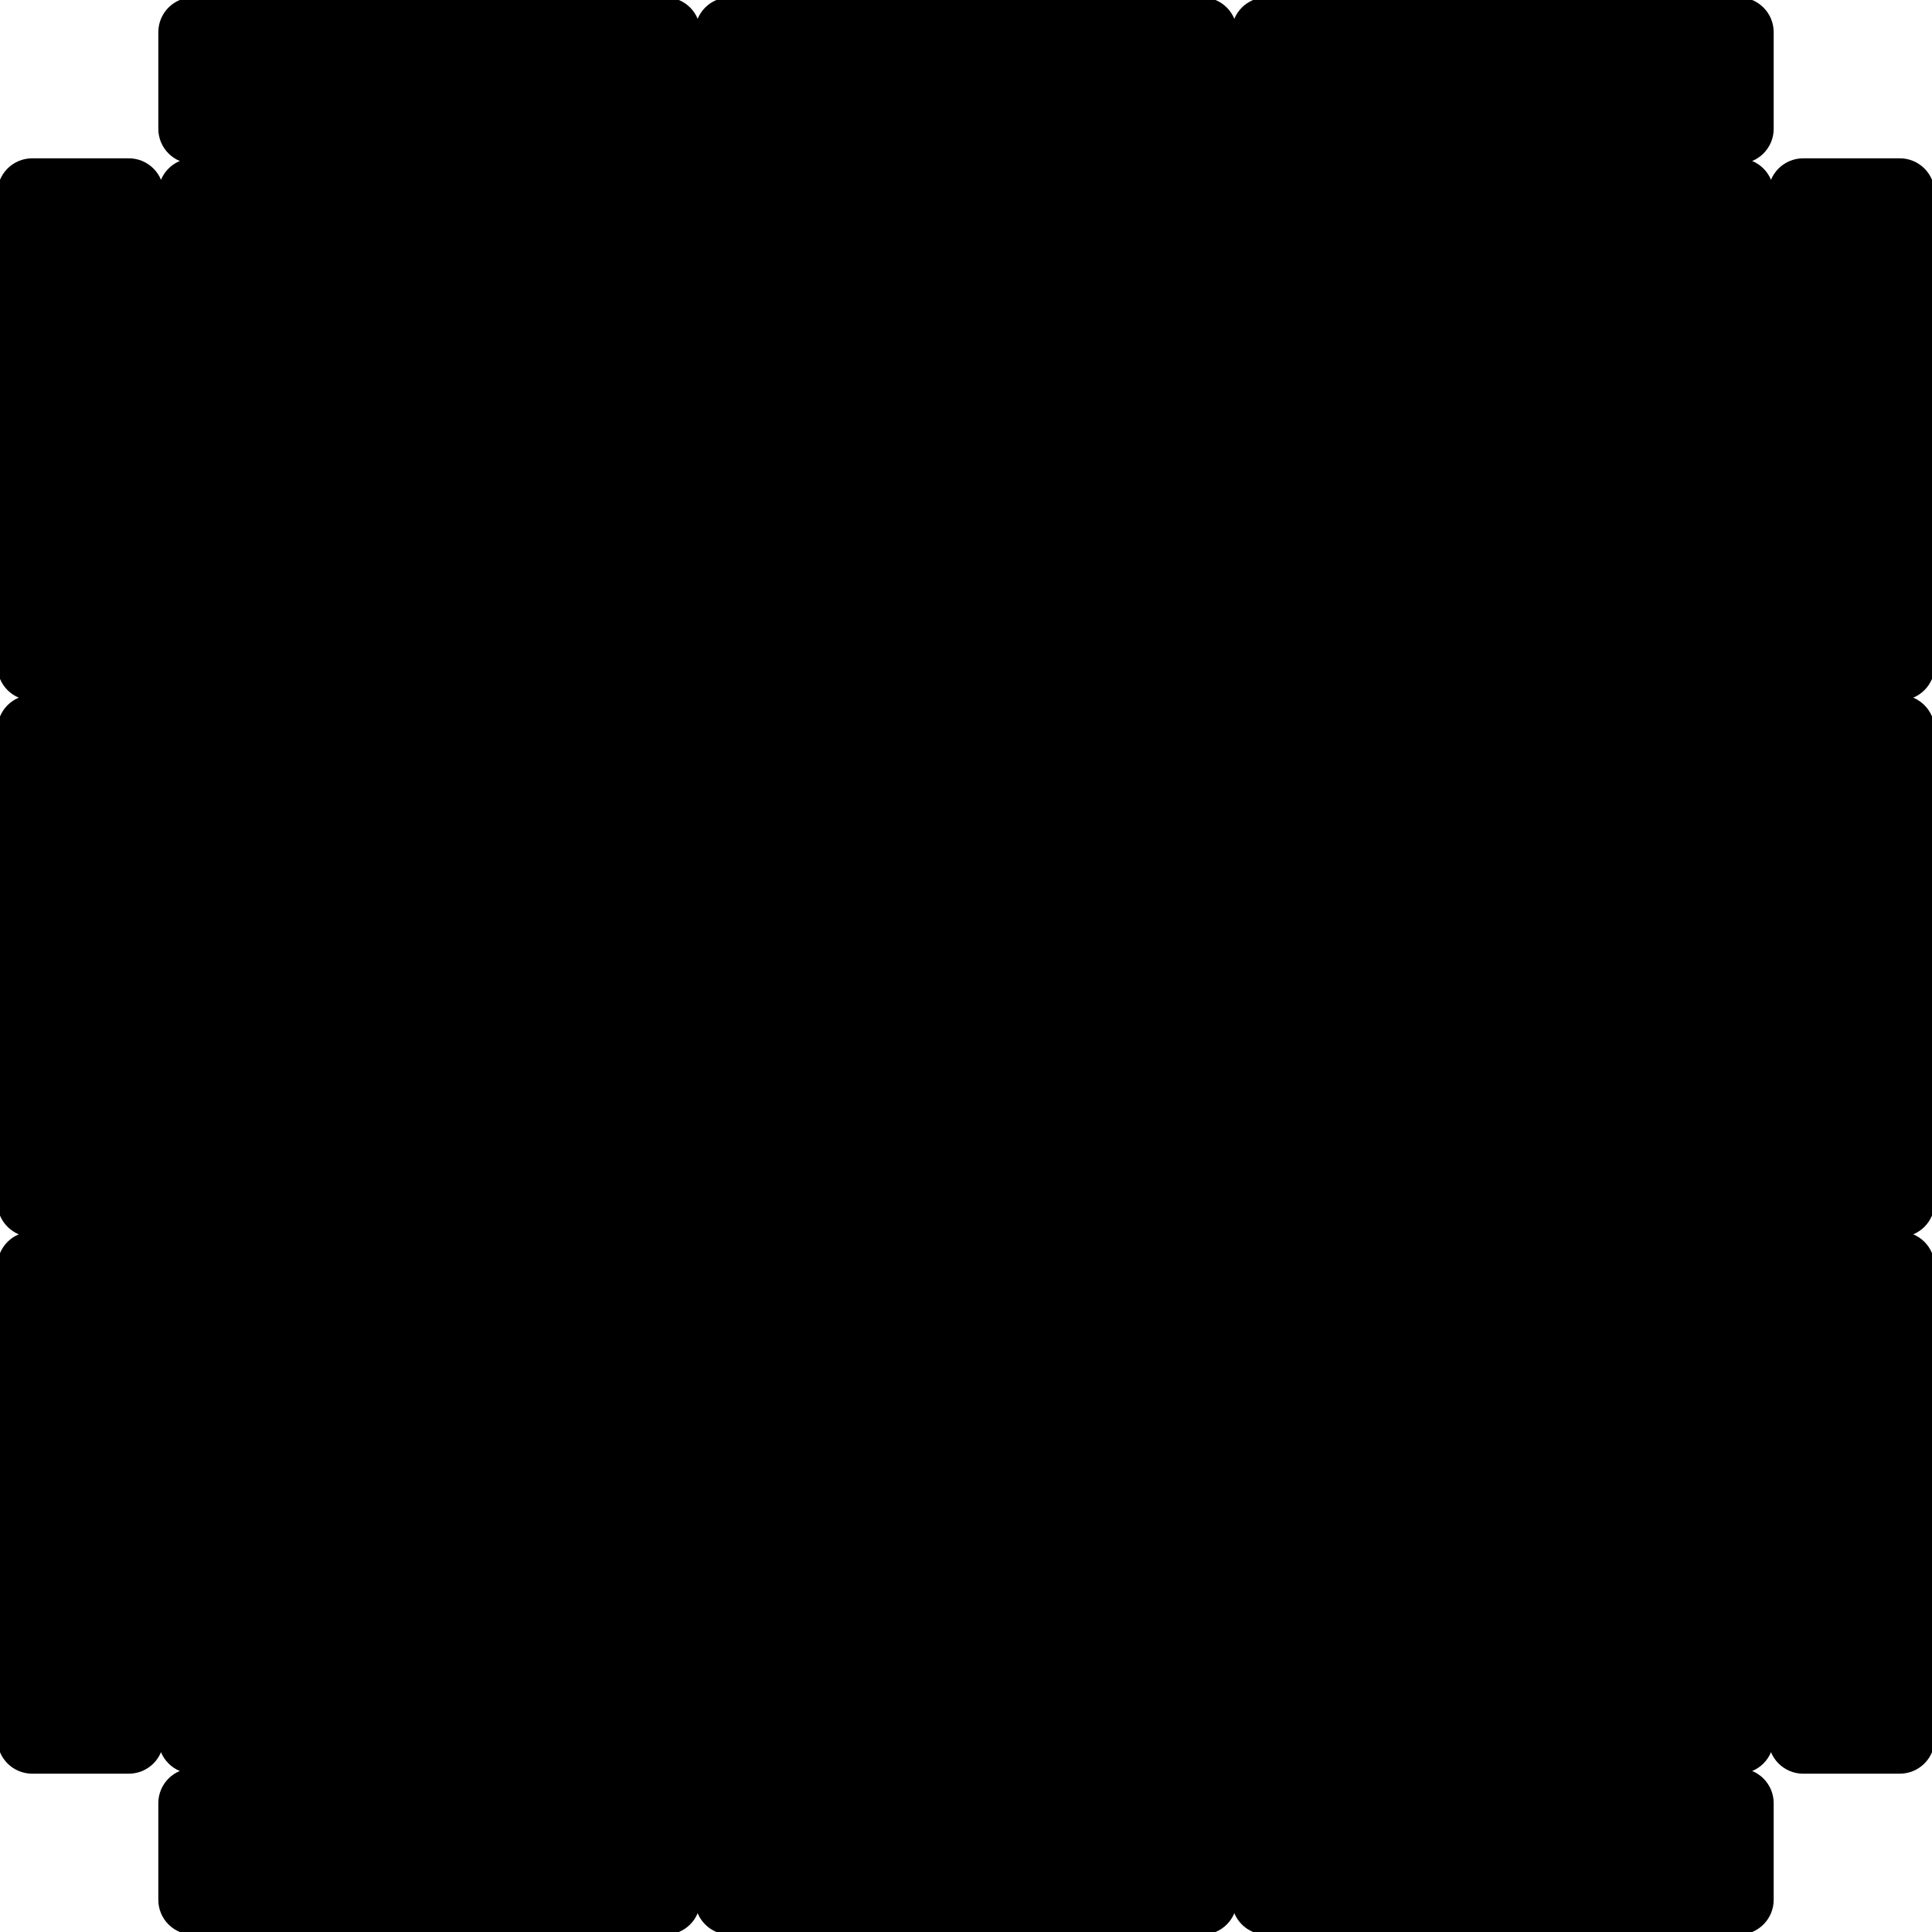
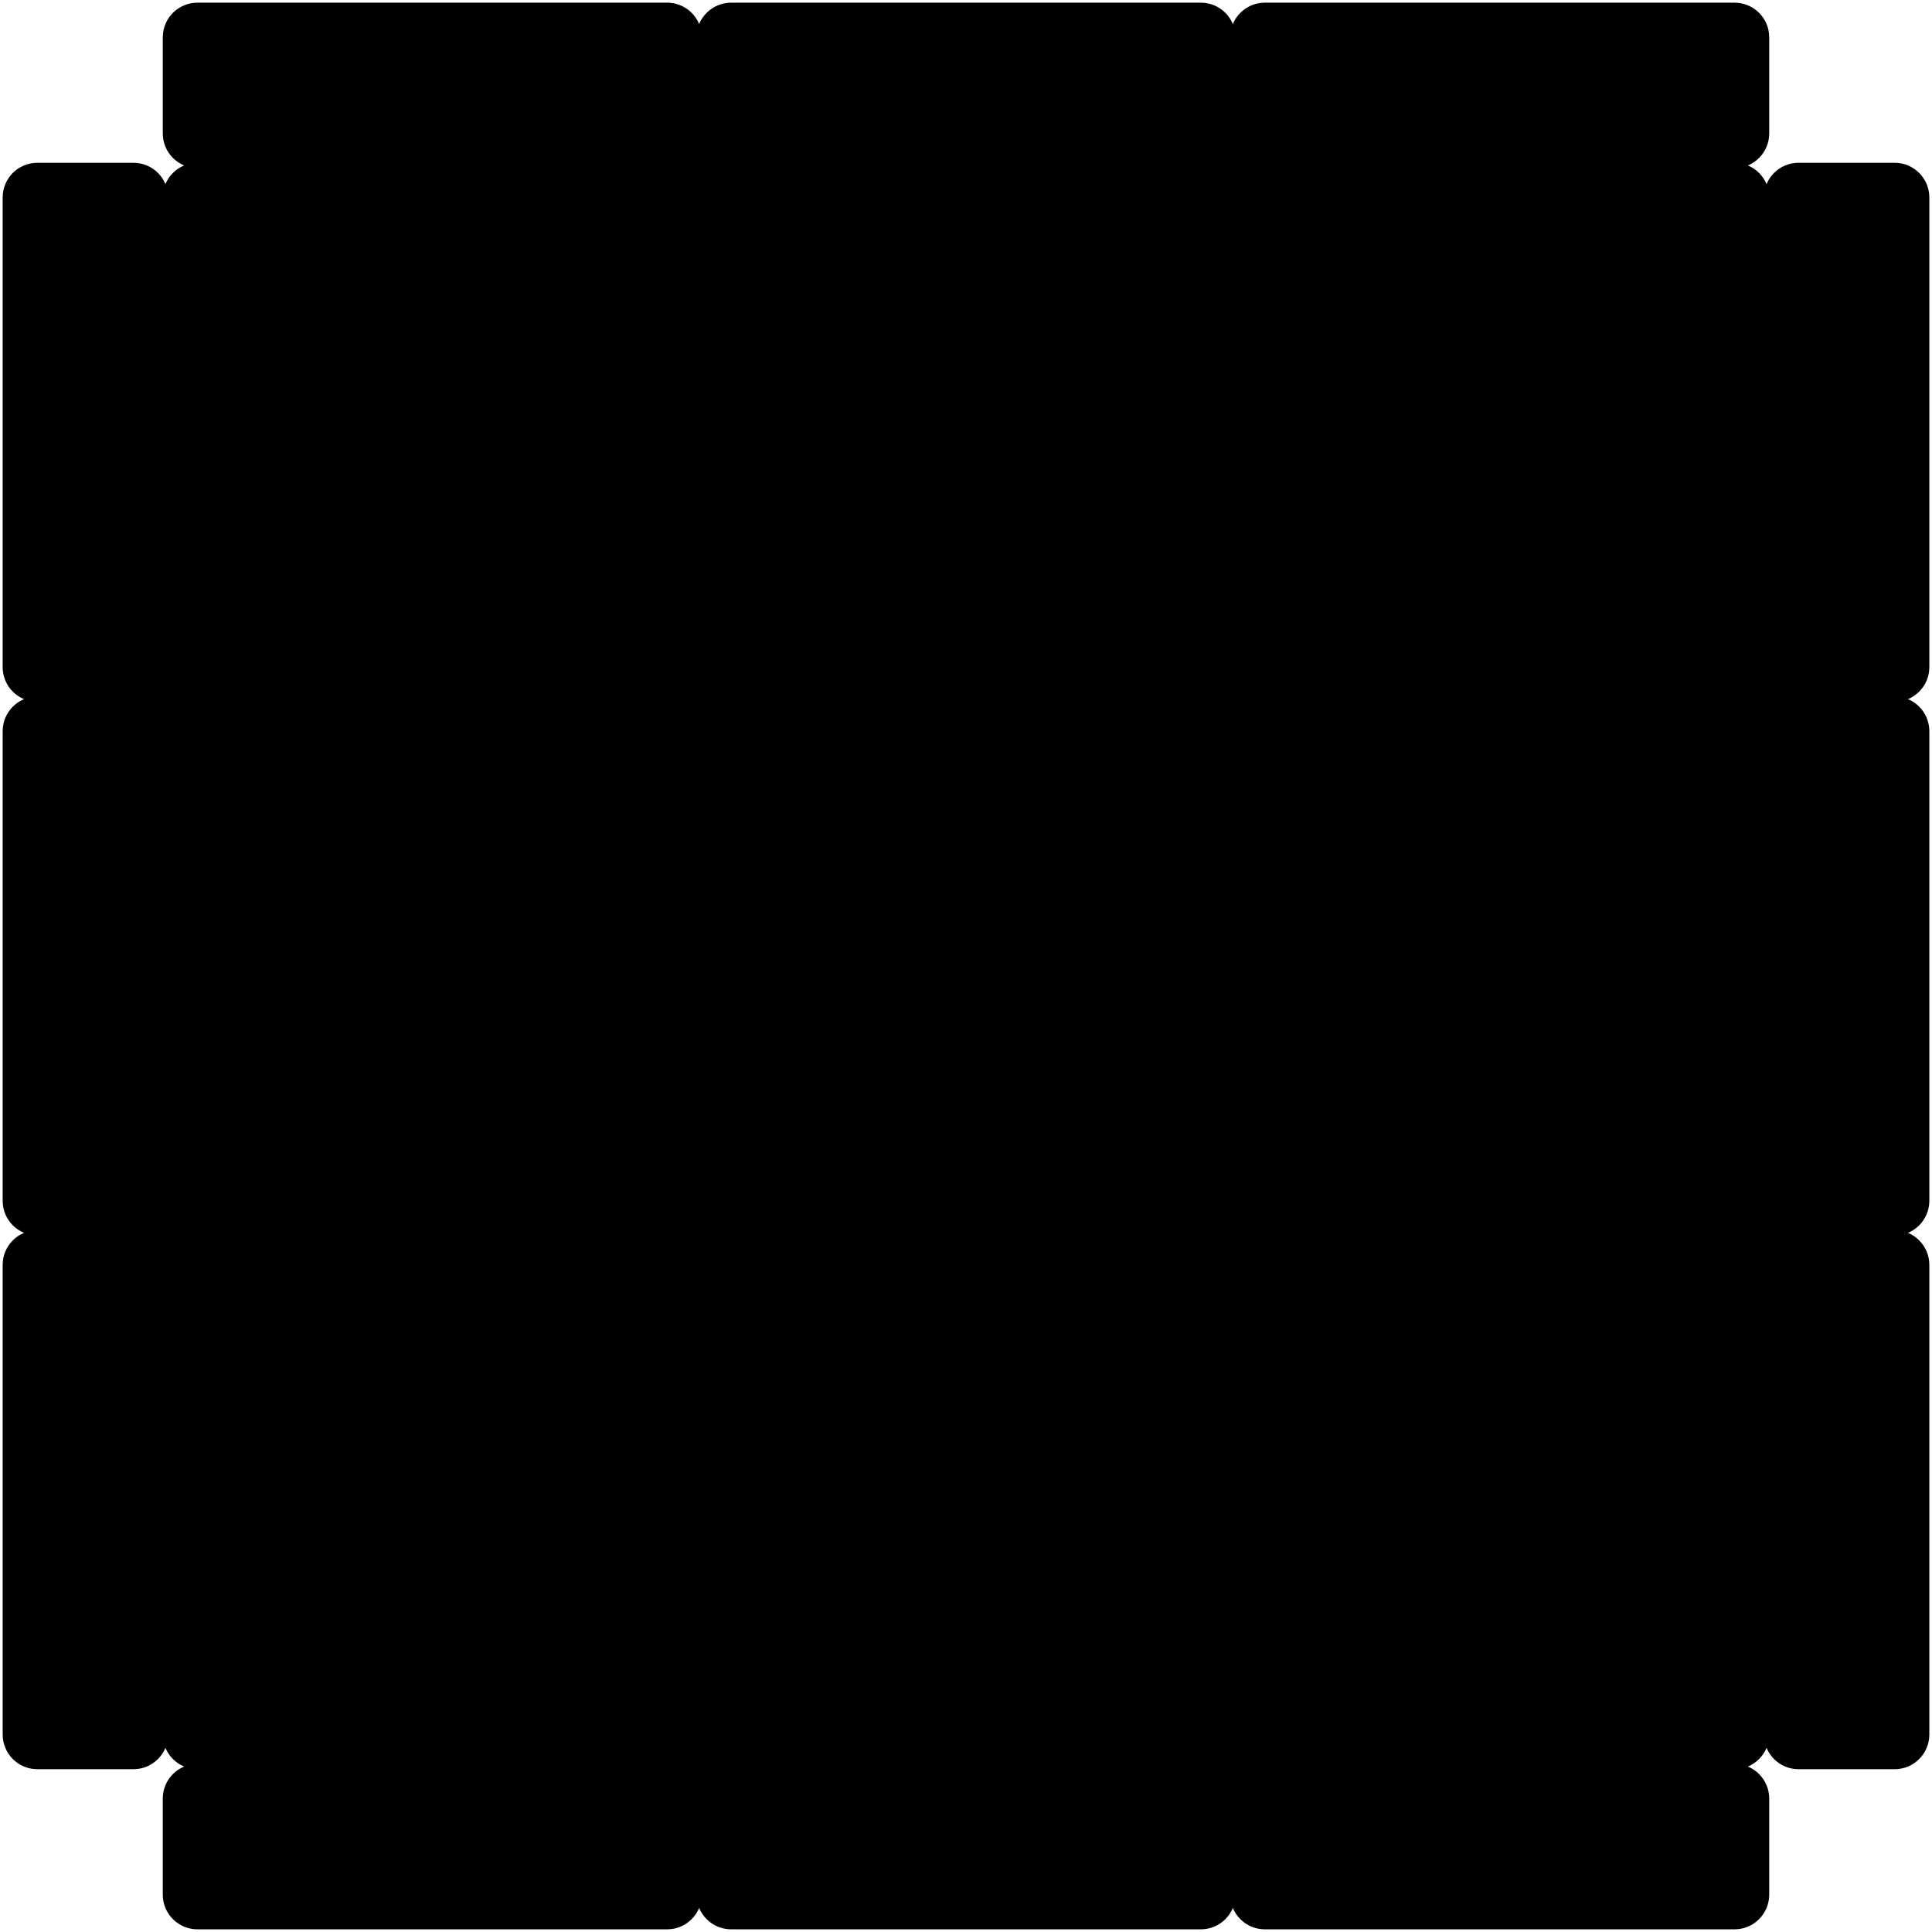
- <svg xmlns="http://www.w3.org/2000/svg" viewBox="0 0 360 360" version="1.1">
+ <svg xmlns="http://www.w3.org/2000/svg" viewBox="-1 -1 362 362" version="1.1">
  <defs>
    <rect id="square" width="100" height="100" stroke="black" stroke-width="1" rx="6" ry="6" />
    <rect id="horizontal" width="100" height="30" stroke="black" stroke-width="1" rx="6" ry="6" />
    <rect id="vertical" width="30" height="100" stroke="black" stroke-width="1" rx="6" ry="6" />
  </defs>
  <g id="cross">
    <rect x="65" y="15" width="230" height="330" fill="black" />
    <rect x="15" y="65" width="330" height="230" fill="black" />
  </g>
  <use id="bul" x="30" y="0" href="#horizontal" />
  <use id="bu" x="130" y="0" href="#horizontal" />
  <use id="bur" x="230" y="0" href="#horizontal" />
  <use id="lub" x="0" y="30" href="#vertical" />
  <use id="ubl" x="30" y="30" href="#square" />
  <use id="ub" x="130" y="30" href="#square" />
  <use id="urb" x="230" y="30" href="#square" />
  <use id="rub" x="330" y="30" href="#vertical" />
  <use id="lu" x="0" y="130" href="#vertical" />
  <use id="ul" x="30" y="130" href="#square" />
  <use id="u" x="130" y="130" href="#square" />
  <use id="ur" x="230" y="130" href="#square" />
  <use id="ru" x="330" y="130" href="#vertical" />
  <use id="lfu" x="0" y="230" href="#vertical" />
  <use id="ufl" x="30" y="230" href="#square" />
  <use id="uf" x="130" y="230" href="#square" />
  <use id="ufr" x="230" y="230" href="#square" />
  <use id="rfu" x="330" y="230" href="#vertical" />
  <use id="ful" x="30" y="330" href="#horizontal" />
  <use id="fu" x="130" y="330" href="#horizontal" />
  <use id="fur" x="230" y="330" href="#horizontal" />
</svg>
